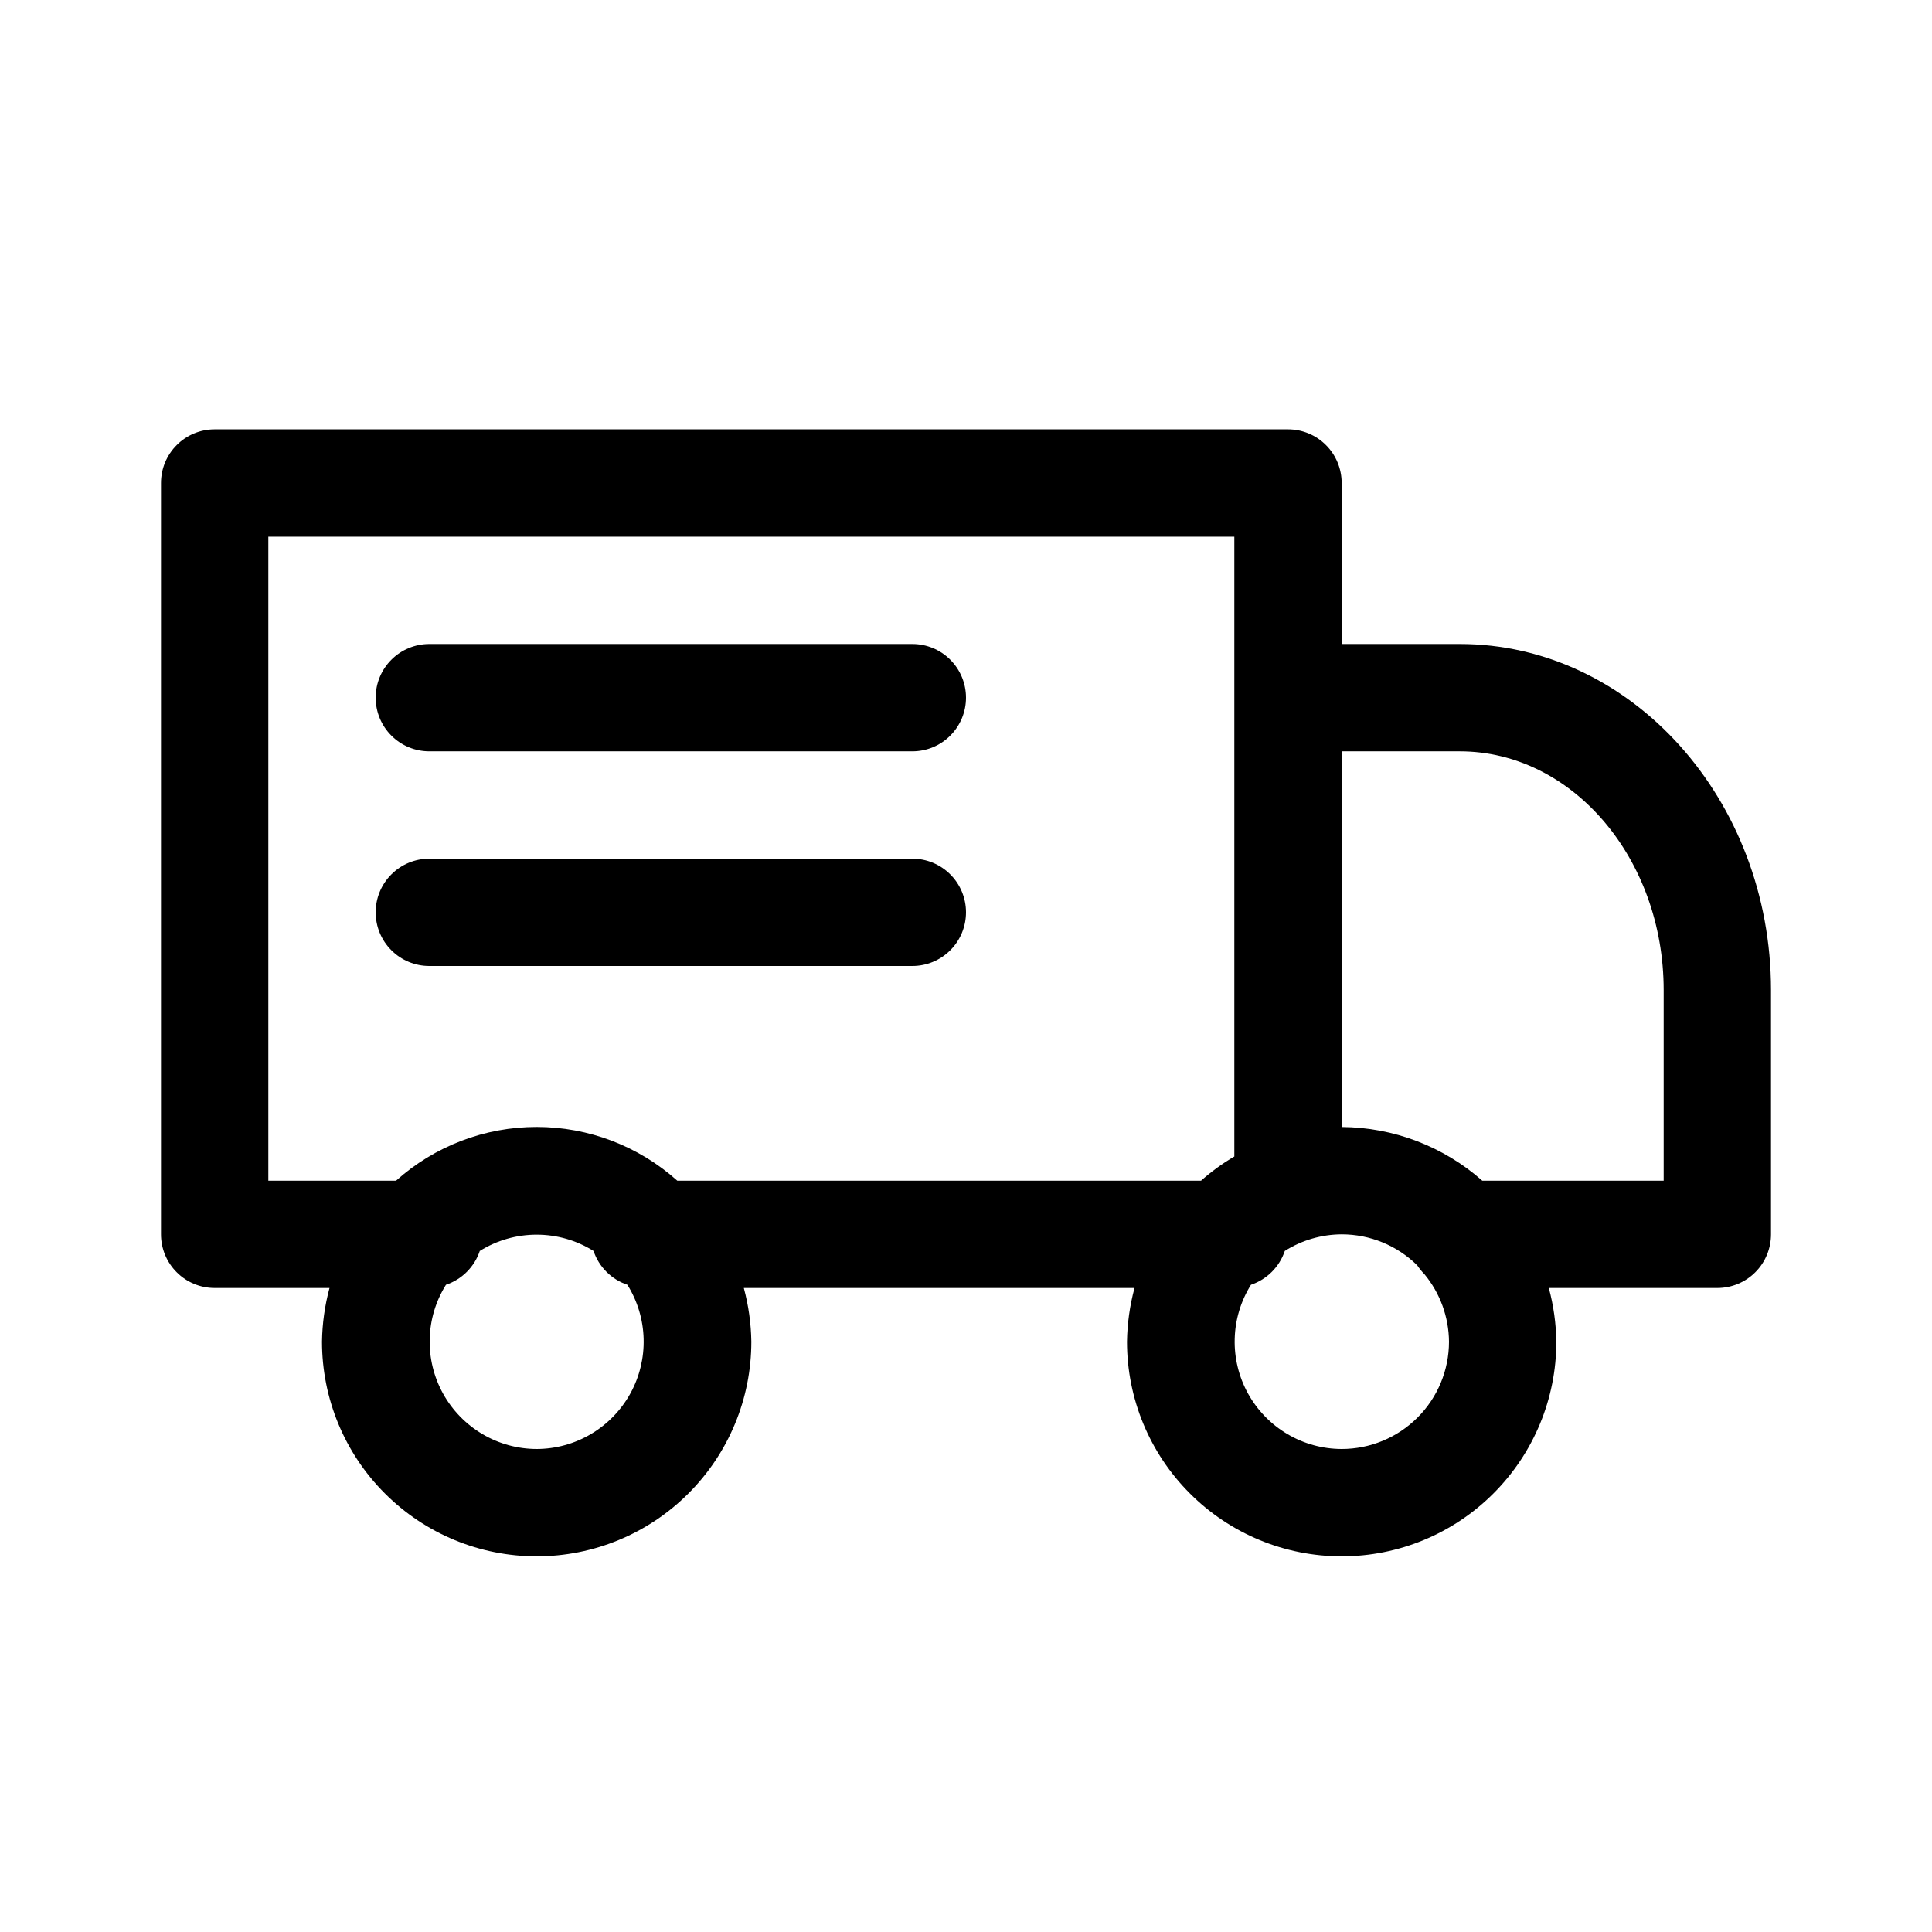
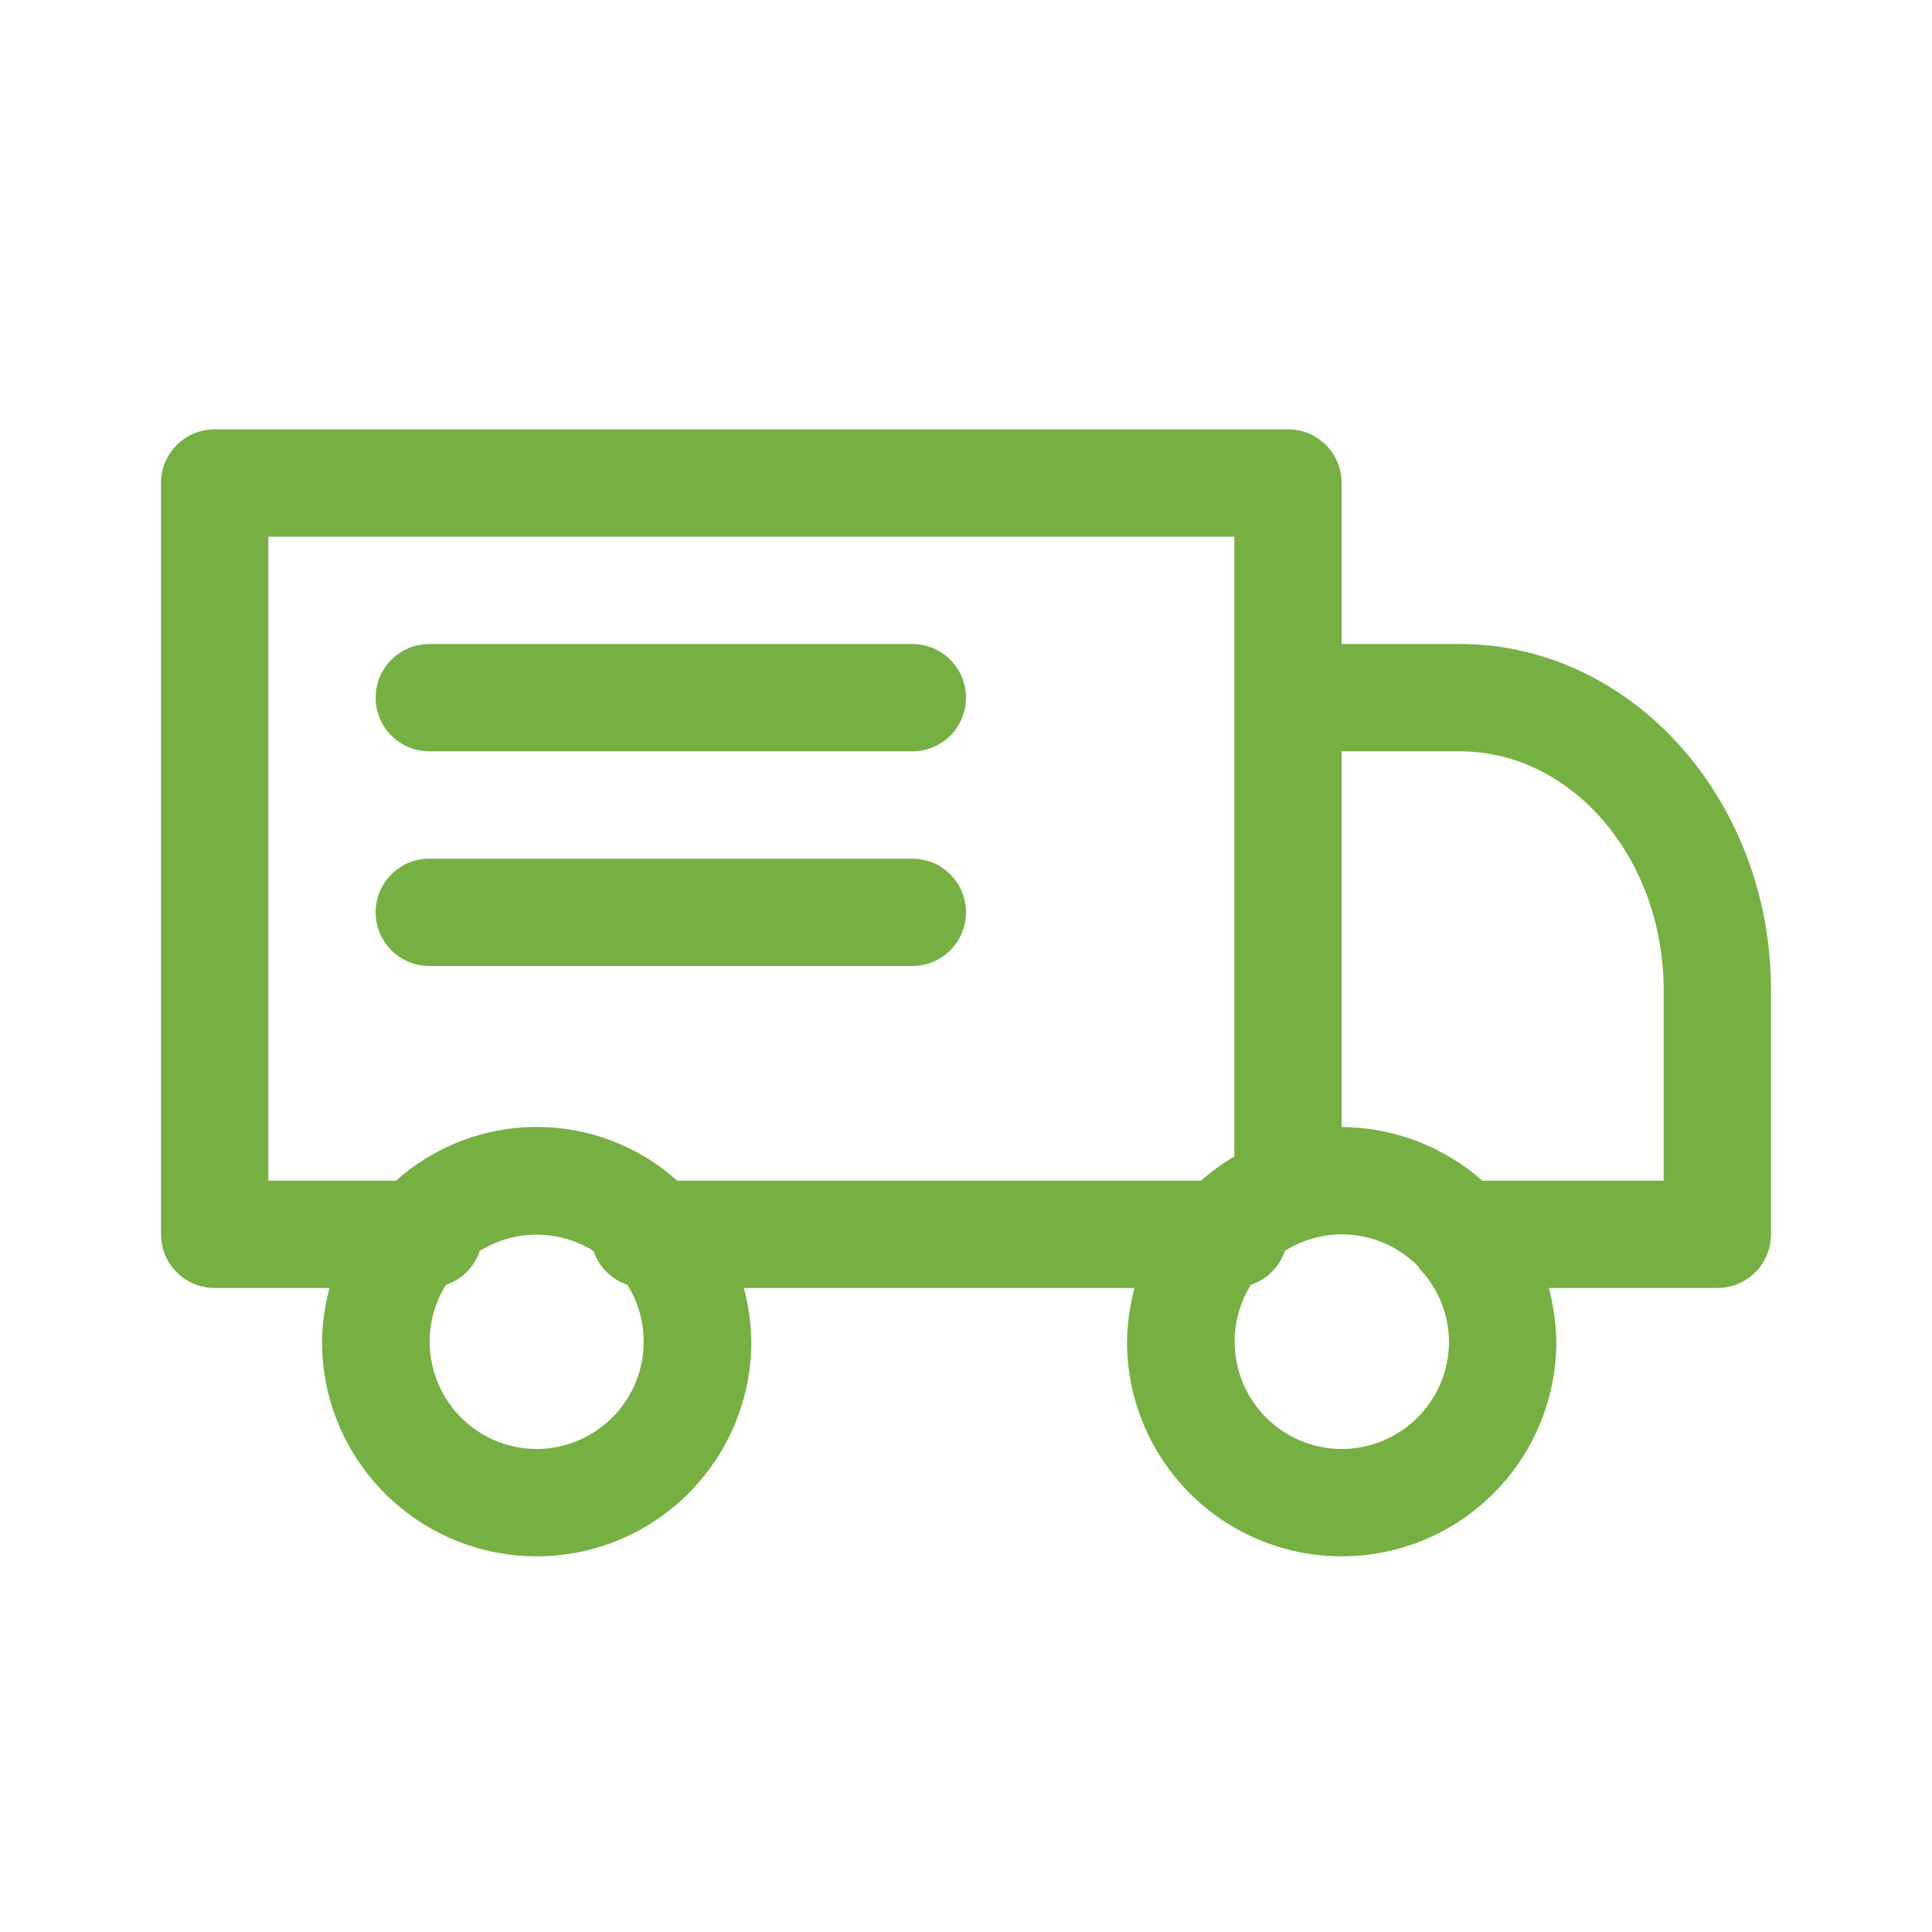
<svg xmlns="http://www.w3.org/2000/svg" width="" height="36" viewBox="0 0 36 36" fill="none">
-   <path d="M27.2 12H25V9C25 8.735 24.895 8.48 24.707 8.293C24.52 8.105 24.265 8 24 8H4C3.735 8 3.48 8.105 3.293 8.293C3.105 8.48 3 8.735 3 9V23C3 23.265 3.105 23.52 3.293 23.707C3.48 23.895 3.735 24 4 24H6.14C6.052 24.326 6.005 24.662 6 25C6 26.061 6.421 27.078 7.172 27.828C7.922 28.579 8.939 29 10 29C11.061 29 12.078 28.579 12.828 27.828C13.579 27.078 14 26.061 14 25C13.995 24.662 13.948 24.326 13.86 24H21.14C21.052 24.326 21.005 24.662 21 25C21 26.061 21.421 27.078 22.172 27.828C22.922 28.579 23.939 29 25 29C26.061 29 27.078 28.579 27.828 27.828C28.579 27.078 29 26.061 29 25C28.995 24.662 28.948 24.326 28.86 24H32C32.265 24 32.52 23.895 32.707 23.707C32.895 23.52 33 23.265 33 23V18.45C33 14.9 30.4 12 27.2 12ZM5 10H23V21.55C22.779 21.679 22.572 21.83 22.38 22H12.62C11.899 21.355 10.967 20.999 10 20.999C9.033 20.999 8.101 21.355 7.38 22H5V10ZM10 27C9.643 26.999 9.294 26.903 8.987 26.721C8.68 26.539 8.428 26.279 8.255 25.967C8.083 25.655 7.997 25.302 8.007 24.946C8.016 24.59 8.121 24.242 8.31 23.94C8.457 23.891 8.59 23.808 8.699 23.699C8.808 23.59 8.891 23.457 8.94 23.31C9.258 23.111 9.625 23.006 10 23.006C10.375 23.006 10.742 23.111 11.06 23.31C11.109 23.457 11.192 23.59 11.301 23.699C11.41 23.808 11.543 23.891 11.69 23.94C11.879 24.242 11.984 24.59 11.993 24.946C12.003 25.302 11.917 25.655 11.745 25.967C11.572 26.279 11.32 26.539 11.013 26.721C10.706 26.903 10.357 26.999 10 27ZM25 27C24.643 26.999 24.294 26.903 23.987 26.721C23.68 26.539 23.428 26.279 23.255 25.967C23.083 25.655 22.997 25.302 23.007 24.946C23.016 24.59 23.121 24.242 23.31 23.94C23.457 23.891 23.59 23.808 23.699 23.699C23.808 23.59 23.891 23.457 23.94 23.31C24.257 23.109 24.625 23.002 25 23C25.528 23 26.035 23.208 26.41 23.58C26.448 23.638 26.491 23.691 26.54 23.74C26.834 24.095 26.996 24.54 27 25C27 25.53 26.789 26.039 26.414 26.414C26.039 26.789 25.53 27 25 27ZM31 22H27.62C26.896 21.361 25.965 21.006 25 21V14H27.2C29.3 14 31 16 31 18.45V22Z" fill="black" />
-   <path d="M8 14H17C17.265 14 17.52 13.895 17.707 13.707C17.895 13.52 18 13.265 18 13C18 12.735 17.895 12.48 17.707 12.293C17.52 12.105 17.265 12 17 12H8C7.735 12 7.48 12.105 7.293 12.293C7.105 12.48 7 12.735 7 13C7 13.265 7.105 13.52 7.293 13.707C7.48 13.895 7.735 14 8 14Z" fill="black" />
-   <path d="M8 18H17C17.265 18 17.52 17.895 17.707 17.707C17.895 17.52 18 17.265 18 17C18 16.735 17.895 16.48 17.707 16.293C17.52 16.105 17.265 16 17 16H8C7.735 16 7.48 16.105 7.293 16.293C7.105 16.48 7 16.735 7 17C7 17.265 7.105 17.52 7.293 17.707C7.48 17.895 7.735 18 8 18Z" fill="black" />
+   <path d="M27.2 12H25V9C25 8.735 24.895 8.48 24.707 8.293C24.52 8.105 24.265 8 24 8H4C3.735 8 3.48 8.105 3.293 8.293C3.105 8.48 3 8.735 3 9V23C3 23.265 3.105 23.52 3.293 23.707C3.48 23.895 3.735 24 4 24H6.14C6.052 24.326 6.005 24.662 6 25C6 26.061 6.421 27.078 7.172 27.828C7.922 28.579 8.939 29 10 29C11.061 29 12.078 28.579 12.828 27.828C13.579 27.078 14 26.061 14 25C13.995 24.662 13.948 24.326 13.86 24H21.14C21.052 24.326 21.005 24.662 21 25C21 26.061 21.421 27.078 22.172 27.828C22.922 28.579 23.939 29 25 29C26.061 29 27.078 28.579 27.828 27.828C28.579 27.078 29 26.061 29 25C28.995 24.662 28.948 24.326 28.86 24H32C32.265 24 32.52 23.895 32.707 23.707C32.895 23.52 33 23.265 33 23V18.45C33 14.9 30.4 12 27.2 12ZM5 10H23V21.55C22.779 21.679 22.572 21.83 22.38 22H12.62C11.899 21.355 10.967 20.999 10 20.999C9.033 20.999 8.101 21.355 7.38 22H5V10ZM10 27C9.643 26.999 9.294 26.903 8.987 26.721C8.68 26.539 8.428 26.279 8.255 25.967C8.083 25.655 7.997 25.302 8.007 24.946C8.016 24.59 8.121 24.242 8.31 23.94C8.457 23.891 8.59 23.808 8.699 23.699C8.808 23.59 8.891 23.457 8.94 23.31C9.258 23.111 9.625 23.006 10 23.006C10.375 23.006 10.742 23.111 11.06 23.31C11.109 23.457 11.192 23.59 11.301 23.699C11.41 23.808 11.543 23.891 11.69 23.94C11.879 24.242 11.984 24.59 11.993 24.946C12.003 25.302 11.917 25.655 11.745 25.967C11.572 26.279 11.32 26.539 11.013 26.721C10.706 26.903 10.357 26.999 10 27ZM25 27C24.643 26.999 24.294 26.903 23.987 26.721C23.68 26.539 23.428 26.279 23.255 25.967C23.083 25.655 22.997 25.302 23.007 24.946C23.016 24.59 23.121 24.242 23.31 23.94C23.457 23.891 23.59 23.808 23.699 23.699C23.808 23.59 23.891 23.457 23.94 23.31C24.257 23.109 24.625 23.002 25 23C25.528 23 26.035 23.208 26.41 23.58C26.448 23.638 26.491 23.691 26.54 23.74C26.834 24.095 26.996 24.54 27 25C27 25.53 26.789 26.039 26.414 26.414C26.039 26.789 25.53 27 25 27ZM31 22H27.62C26.896 21.361 25.965 21.006 25 21V14H27.2C29.3 14 31 16 31 18.45V22Z" fill="#76B043" />
+   <path d="M8 14H17C17.265 14 17.52 13.895 17.707 13.707C17.895 13.52 18 13.265 18 13C18 12.735 17.895 12.48 17.707 12.293C17.52 12.105 17.265 12 17 12H8C7.735 12 7.48 12.105 7.293 12.293C7.105 12.48 7 12.735 7 13C7 13.265 7.105 13.52 7.293 13.707C7.48 13.895 7.735 14 8 14Z" fill="#76B043" />
+   <path d="M8 18H17C17.265 18 17.52 17.895 17.707 17.707C17.895 17.52 18 17.265 18 17C18 16.735 17.895 16.48 17.707 16.293C17.52 16.105 17.265 16 17 16H8C7.735 16 7.48 16.105 7.293 16.293C7.105 16.48 7 16.735 7 17C7 17.265 7.105 17.52 7.293 17.707C7.48 17.895 7.735 18 8 18Z" fill="#76B043" />
</svg>
